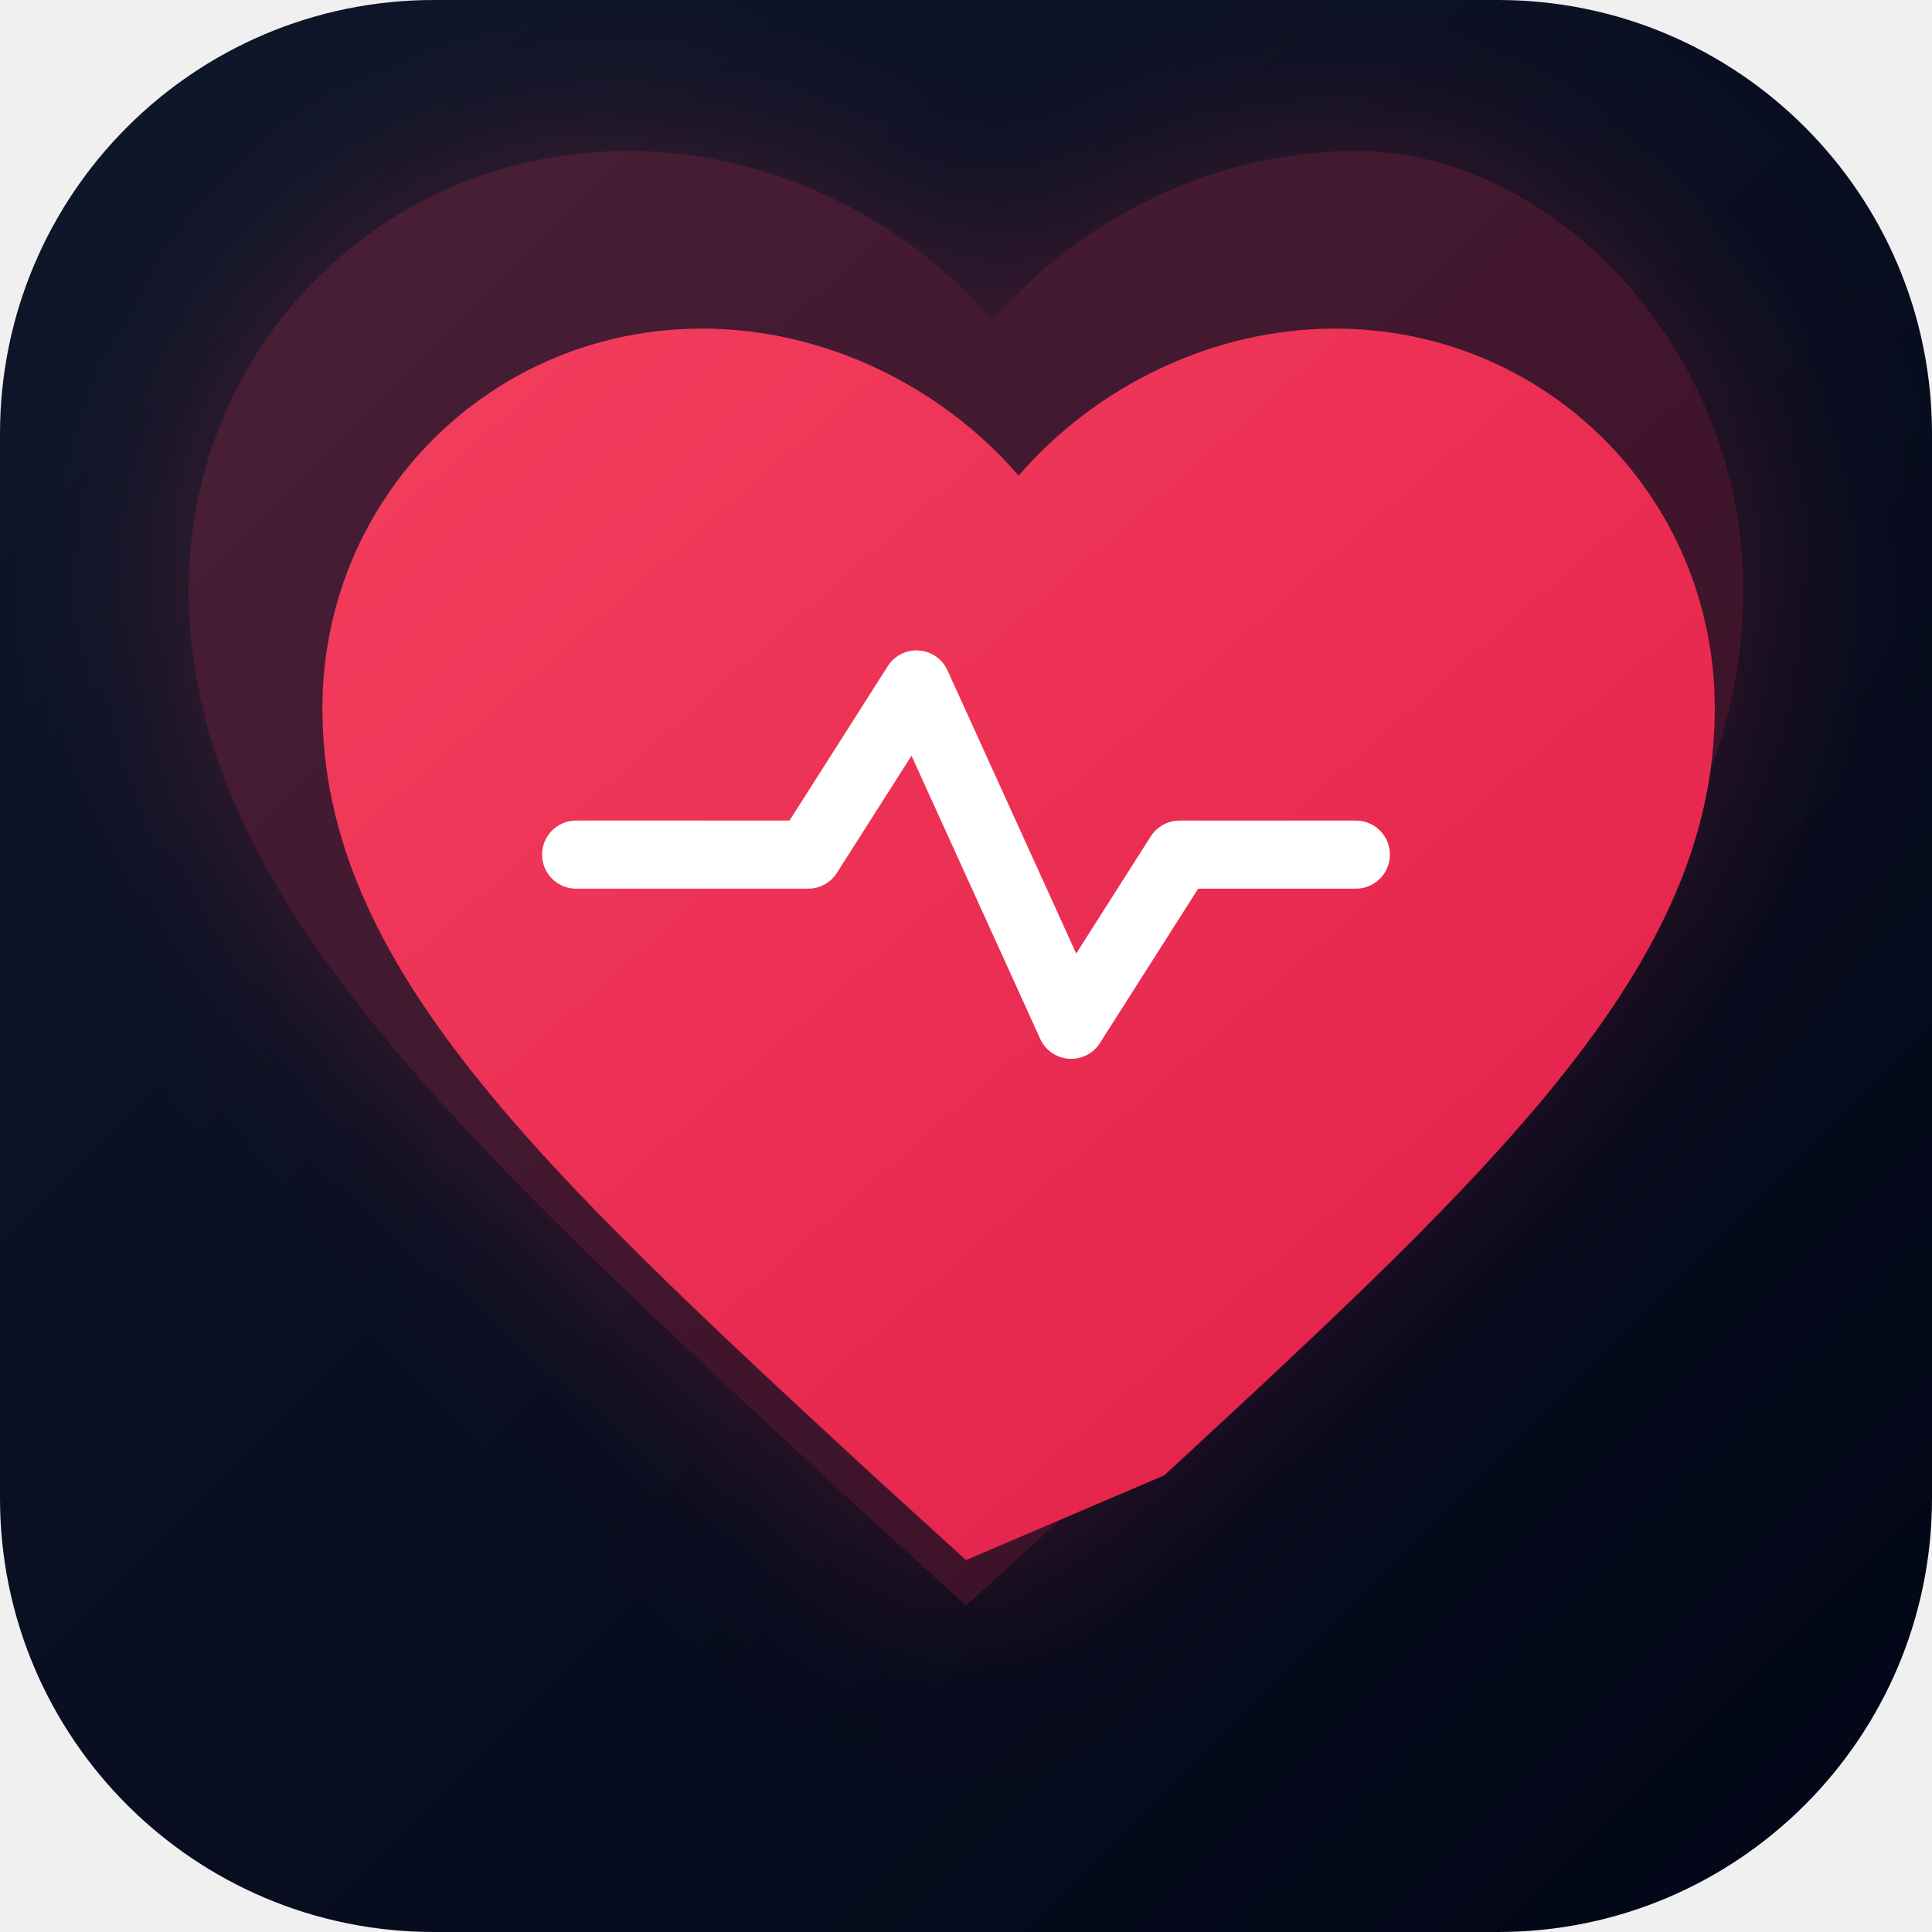
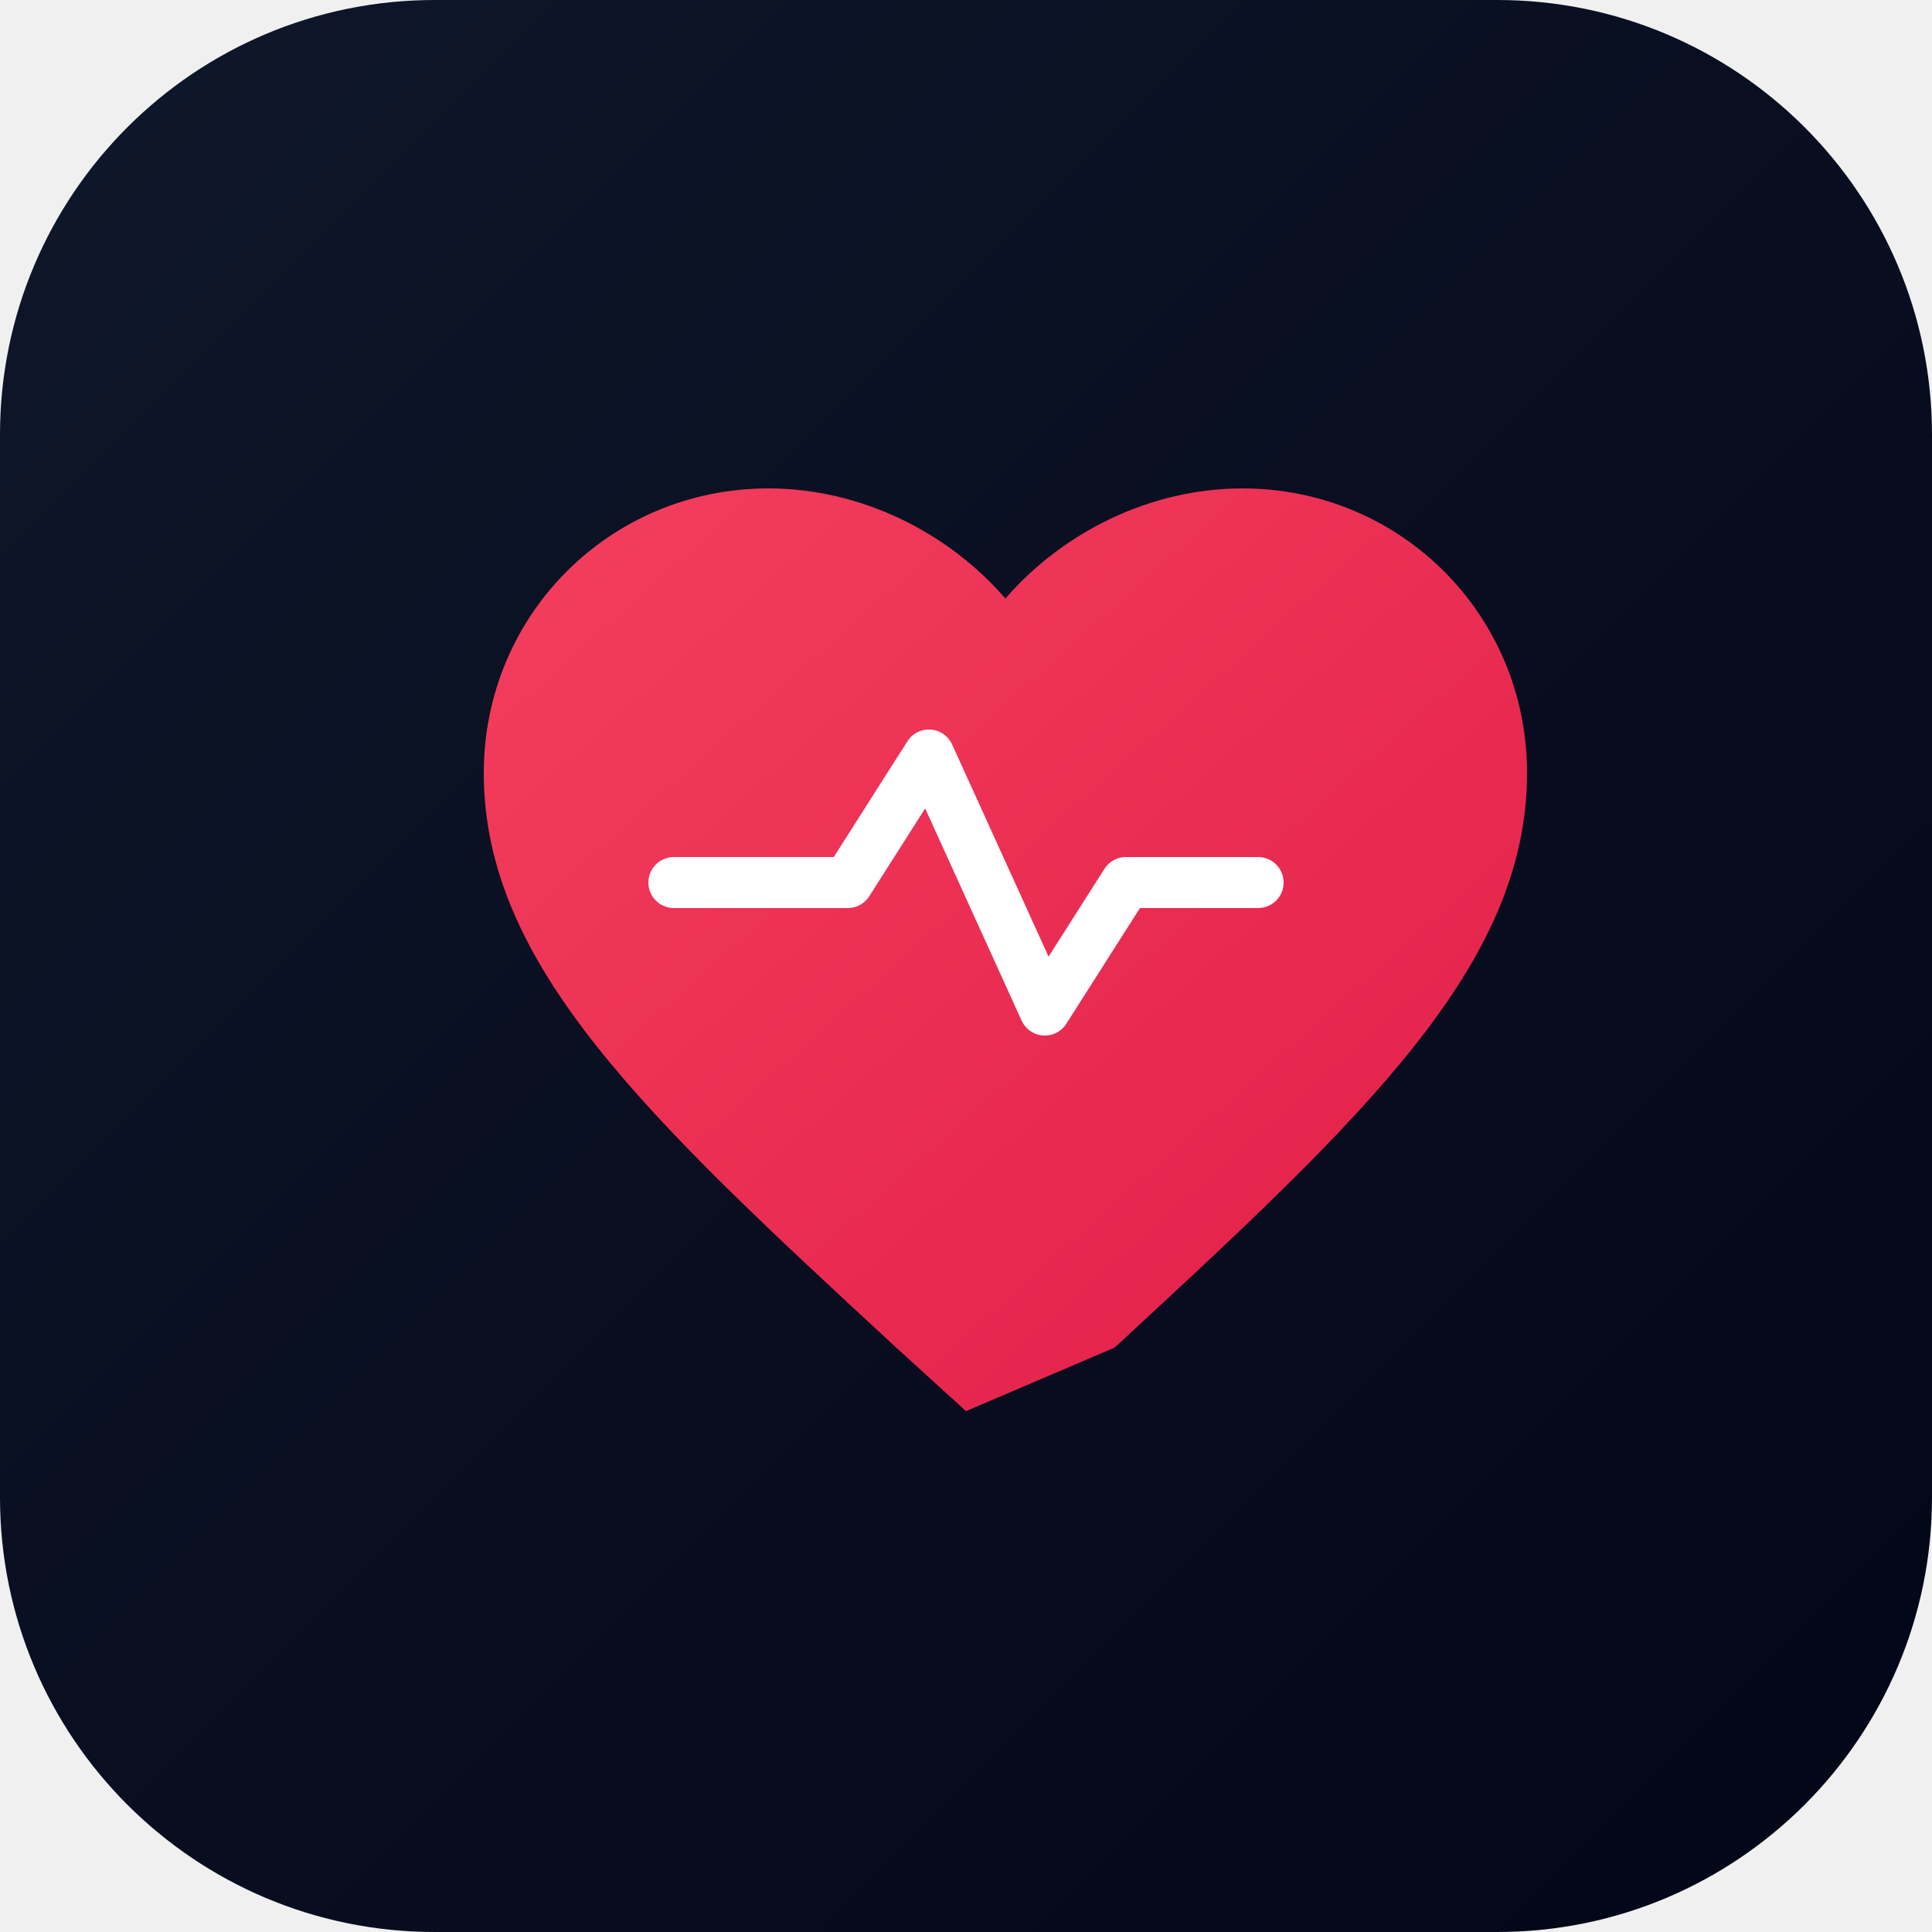
- <svg xmlns="http://www.w3.org/2000/svg" viewBox="0 0 512 512" width="512" height="512">
+ <svg xmlns="http://www.w3.org/2000/svg" viewBox="0 0 600 600" width="600" height="600">
  <defs>
    <linearGradient id="bg" x1="0%" y1="0%" x2="100%" y2="100%">
      <stop offset="0%" stop-color="#0f172a" />
      <stop offset="100%" stop-color="#020617" />
    </linearGradient>
    <linearGradient id="rose" x1="0%" y1="0%" x2="100%" y2="100%">
      <stop offset="0%" stop-color="#f43f5e" />
      <stop offset="100%" stop-color="#e11d48" />
    </linearGradient>
-     <filter id="glow" x="-20%" y="-20%" width="140%" height="140%">
-       <feGaussianBlur stdDeviation="25" result="blur" />
-       <feComposite in="SourceGraphic" in2="blur" operator="over" />
-     </filter>
  </defs>
-   <rect width="512" height="512" rx="115" fill="url(#bg)" />
-   <path d="M256 425.5l-29.35-26.7C121.5 301.5 50 236.5 50 156.5 50 91.5 101.5 40 166.5 40c37.2 0 73 17.5 96.5 45 23.5-27.5 59.3-45 96.5-45C410.5 40 462 91.5 462 156.5c0 80-71.5 145-176.6 242.3L256 425.5z" fill="url(#rose)" opacity="0.25" filter="url(#glow)" />
-   <g transform="translate(256, 256) scale(0.82) translate(-256, -256)">
+   <rect width="600" height="600" rx="135" fill="url(#bg)" />
+   <g transform="translate(300, 300) scale(0.72) translate(-256, -256)">
    <path d="M256 448l-30.1-27.4C118.5 321.4 48 255.7 48 172.8 48 104.5 102.5 50 170.8 50c39.3 0 77.1 18.5 102.2 47.5C298.1 68.5 335.9 50 375.2 50 443.5 50 498 104.5 498 172.8c0 82.9-70.5 148.6-177.9 247.8L256 448z" fill="url(#rose)" />
    <path d="M130 220h75l35-55 50 110 35-55h57" fill="none" stroke="#ffffff" stroke-width="22" stroke-linecap="round" stroke-linejoin="round" />
  </g>
</svg>
